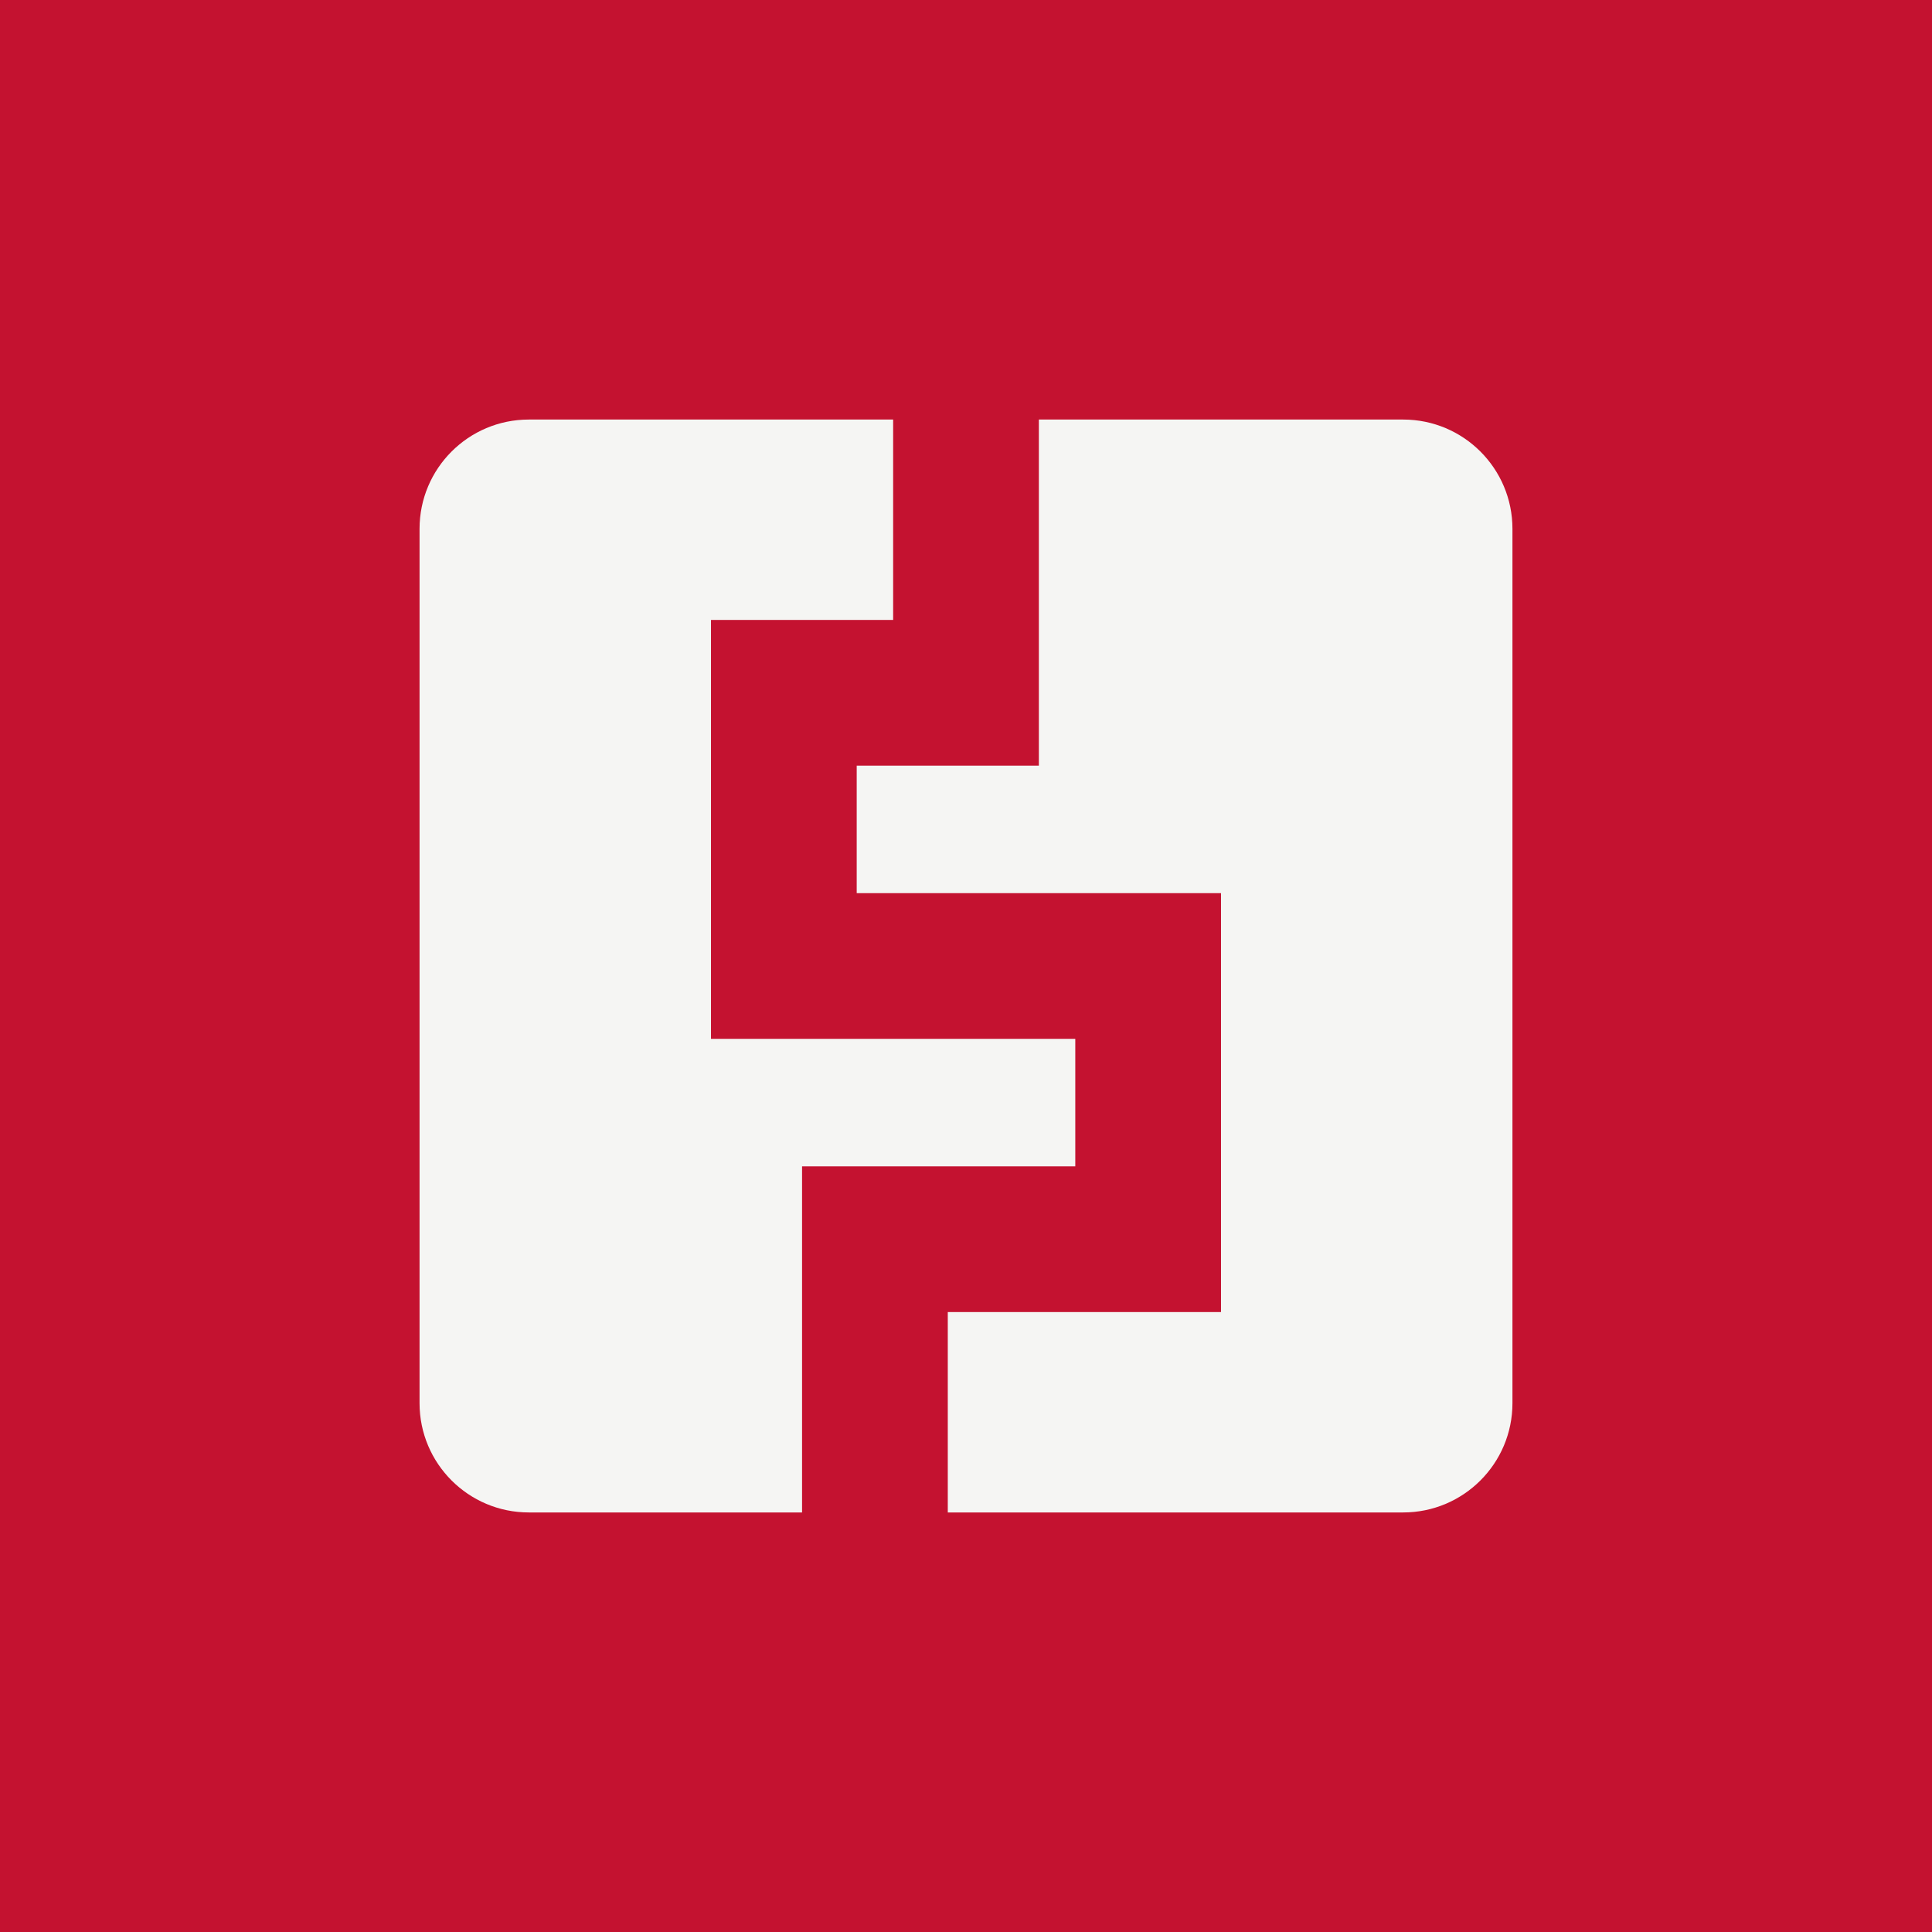
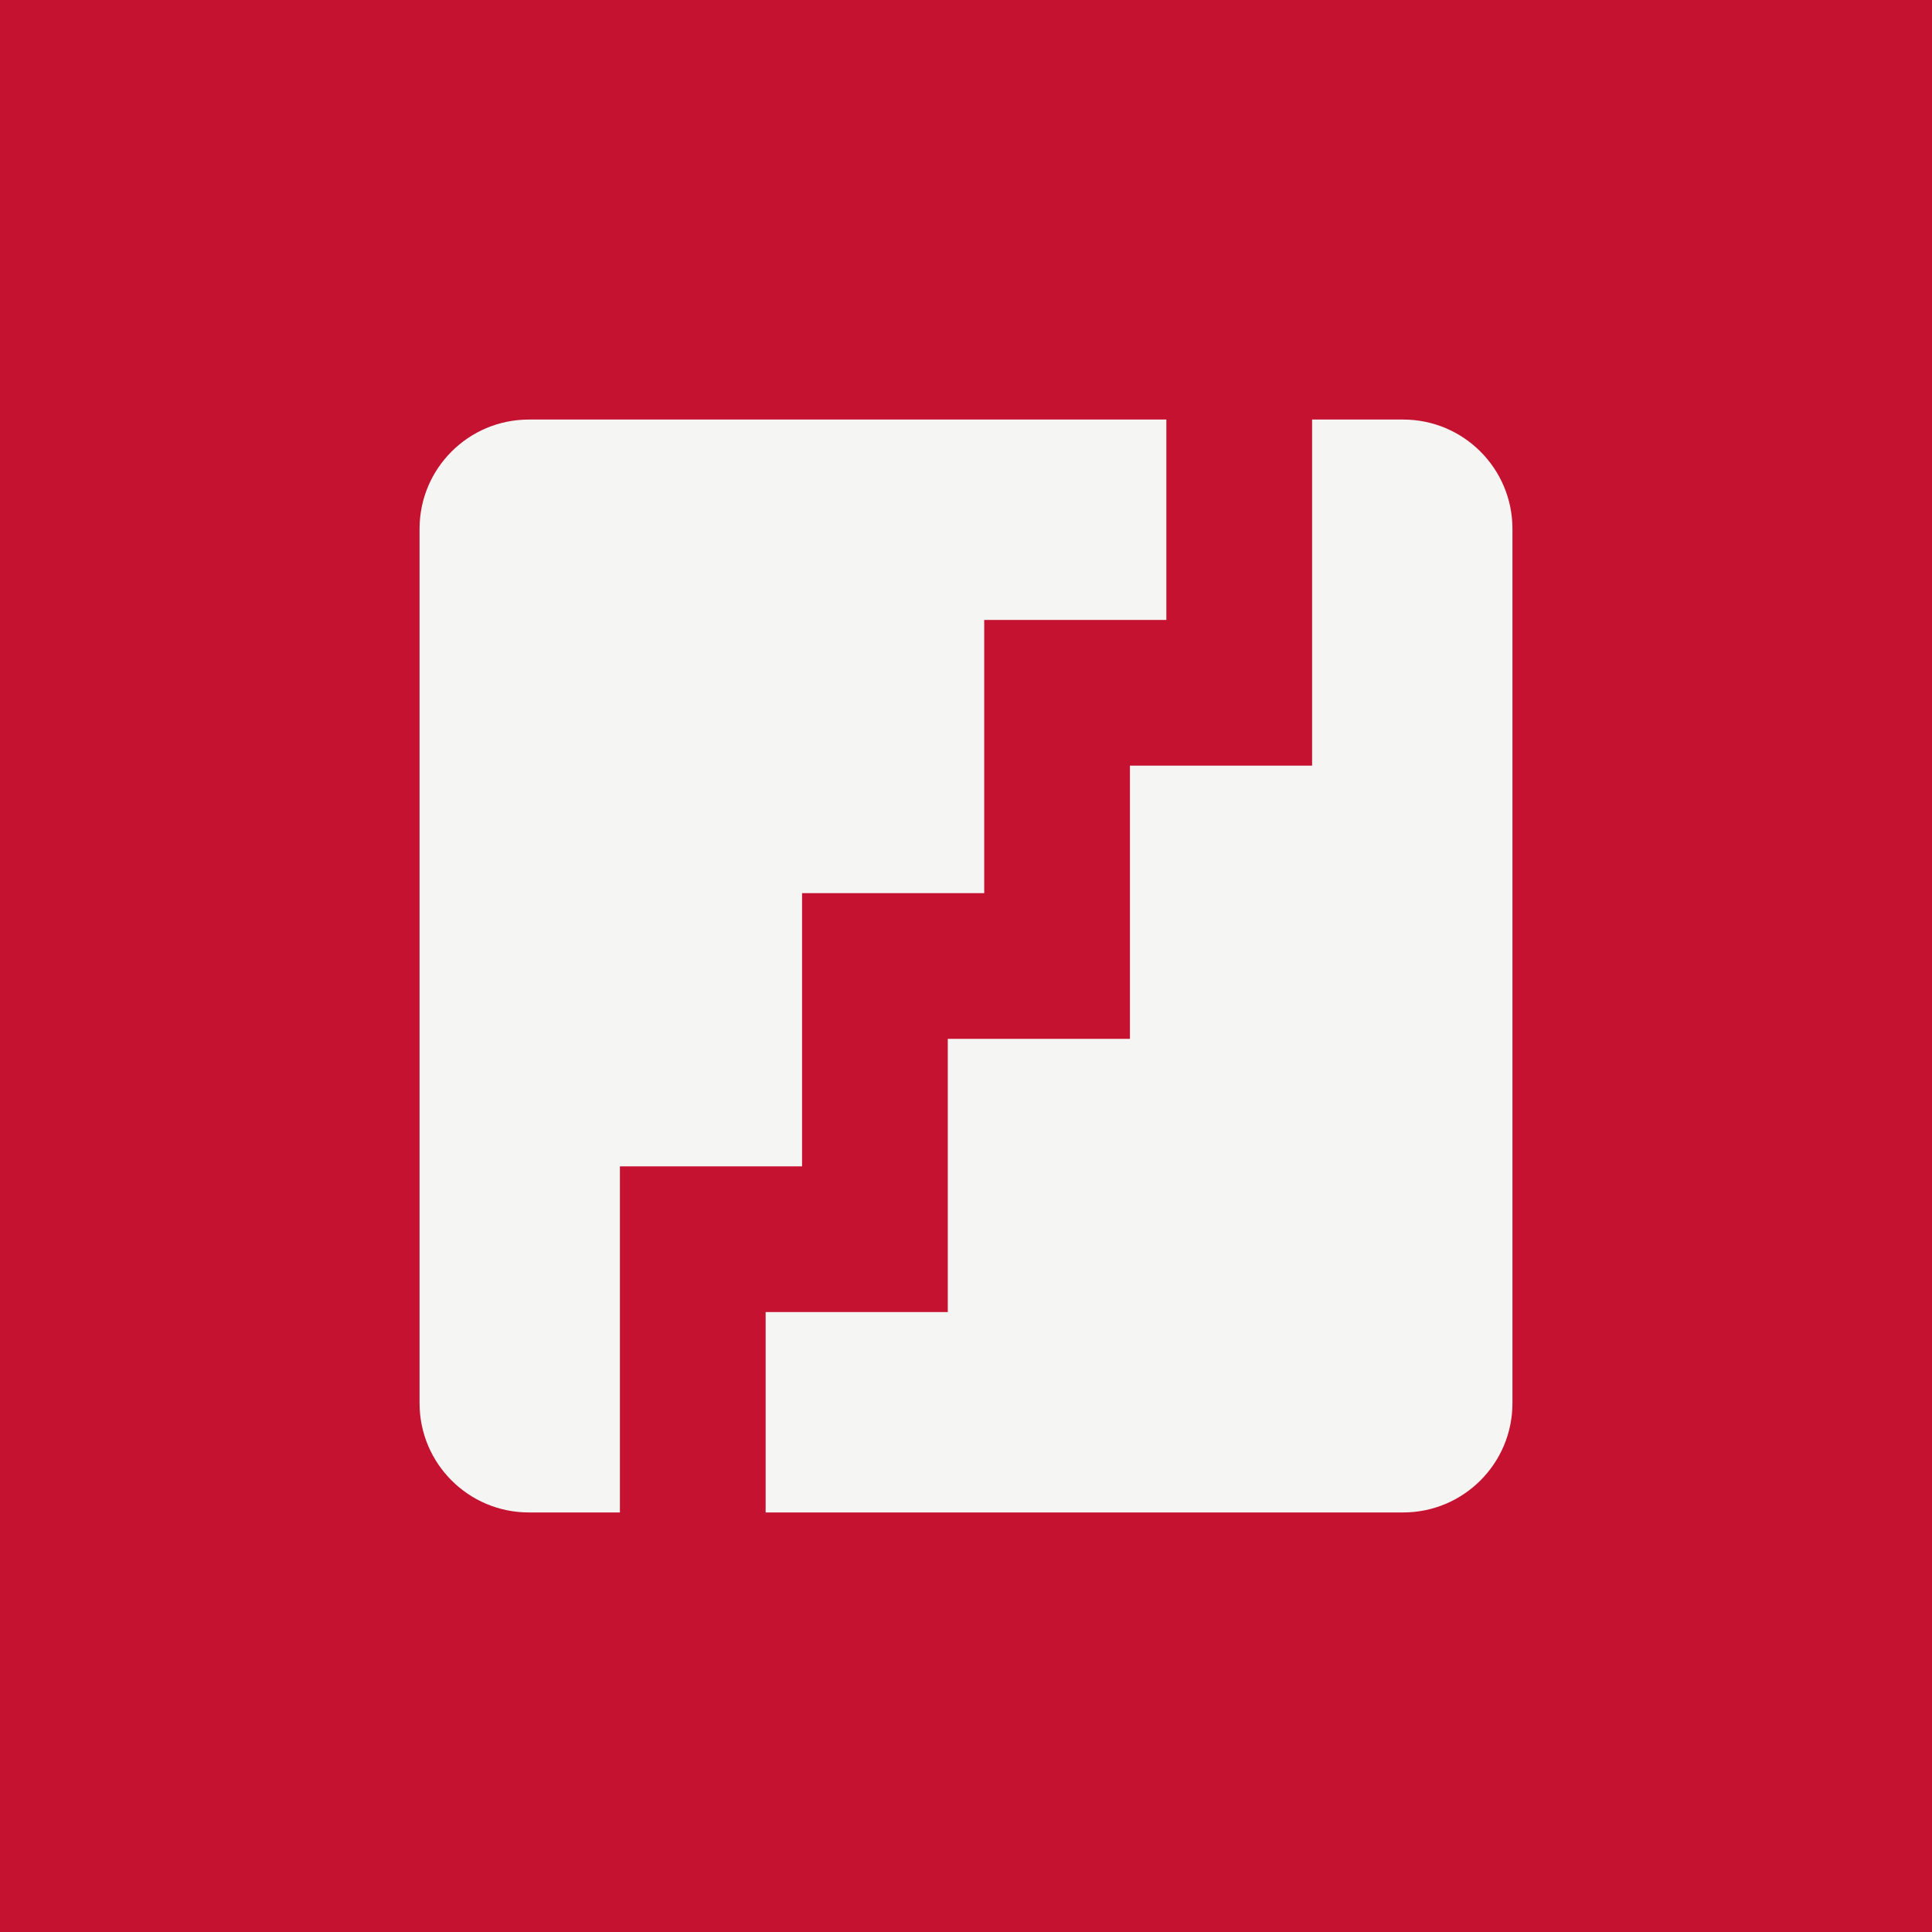
<svg xmlns="http://www.w3.org/2000/svg" viewBox="0 0 512 512" width="512" height="512">
  <rect width="512" height="512" fill="#C41230" />
  <path fill="#C41230" d="M140.148 111.185H371.852A28.963 28.963 0 0 1 400.815 140.148V371.852A28.963 28.963 0 0 1 371.852 400.815H140.148A28.963 28.963 0 0 1 111.185 371.852V140.148A28.963 28.963 0 0 1 140.148 111.185Z" />
-   <path fill="#F5F5F3" fill-rule="evenodd" d="M140.148 111.185H371.852A28.963 28.963 0 0 1 400.815 140.148V371.852A28.963 28.963 0 0 1 371.852 400.815H140.148A28.963 28.963 0 0 1 111.185 371.852V140.148A28.963 28.963 0 0 1 140.148 111.185ZM236.691 111.185L236.691 164.284L188.419 164.284L188.419 275.309L284.963 275.309L284.963 309.099L212.555 309.099L212.555 400.815L251.173 400.815L251.173 347.716L323.581 347.716L323.581 236.691L227.037 236.691L227.037 202.901L275.309 202.901L275.309 111.185Z" />
+   <path fill="#F5F5F3" fill-rule="evenodd" d="M140.148 111.185H371.852A28.963 28.963 0 0 1 400.815 140.148V371.852A28.963 28.963 0 0 1 371.852 400.815H140.148A28.963 28.963 0 0 1 111.185 371.852V140.148A28.963 28.963 0 0 1 140.148 111.185ZM309.099 111.185L309.099 164.284L260.827 164.284L260.827 236.691L212.555 236.691L212.555 309.099L164.284 309.099L164.284 400.815L202.901 400.815L202.901 347.716L251.173 347.716L251.173 275.309L299.445 275.309L299.445 202.901L347.716 202.901L347.716 111.185Z" />
</svg>
